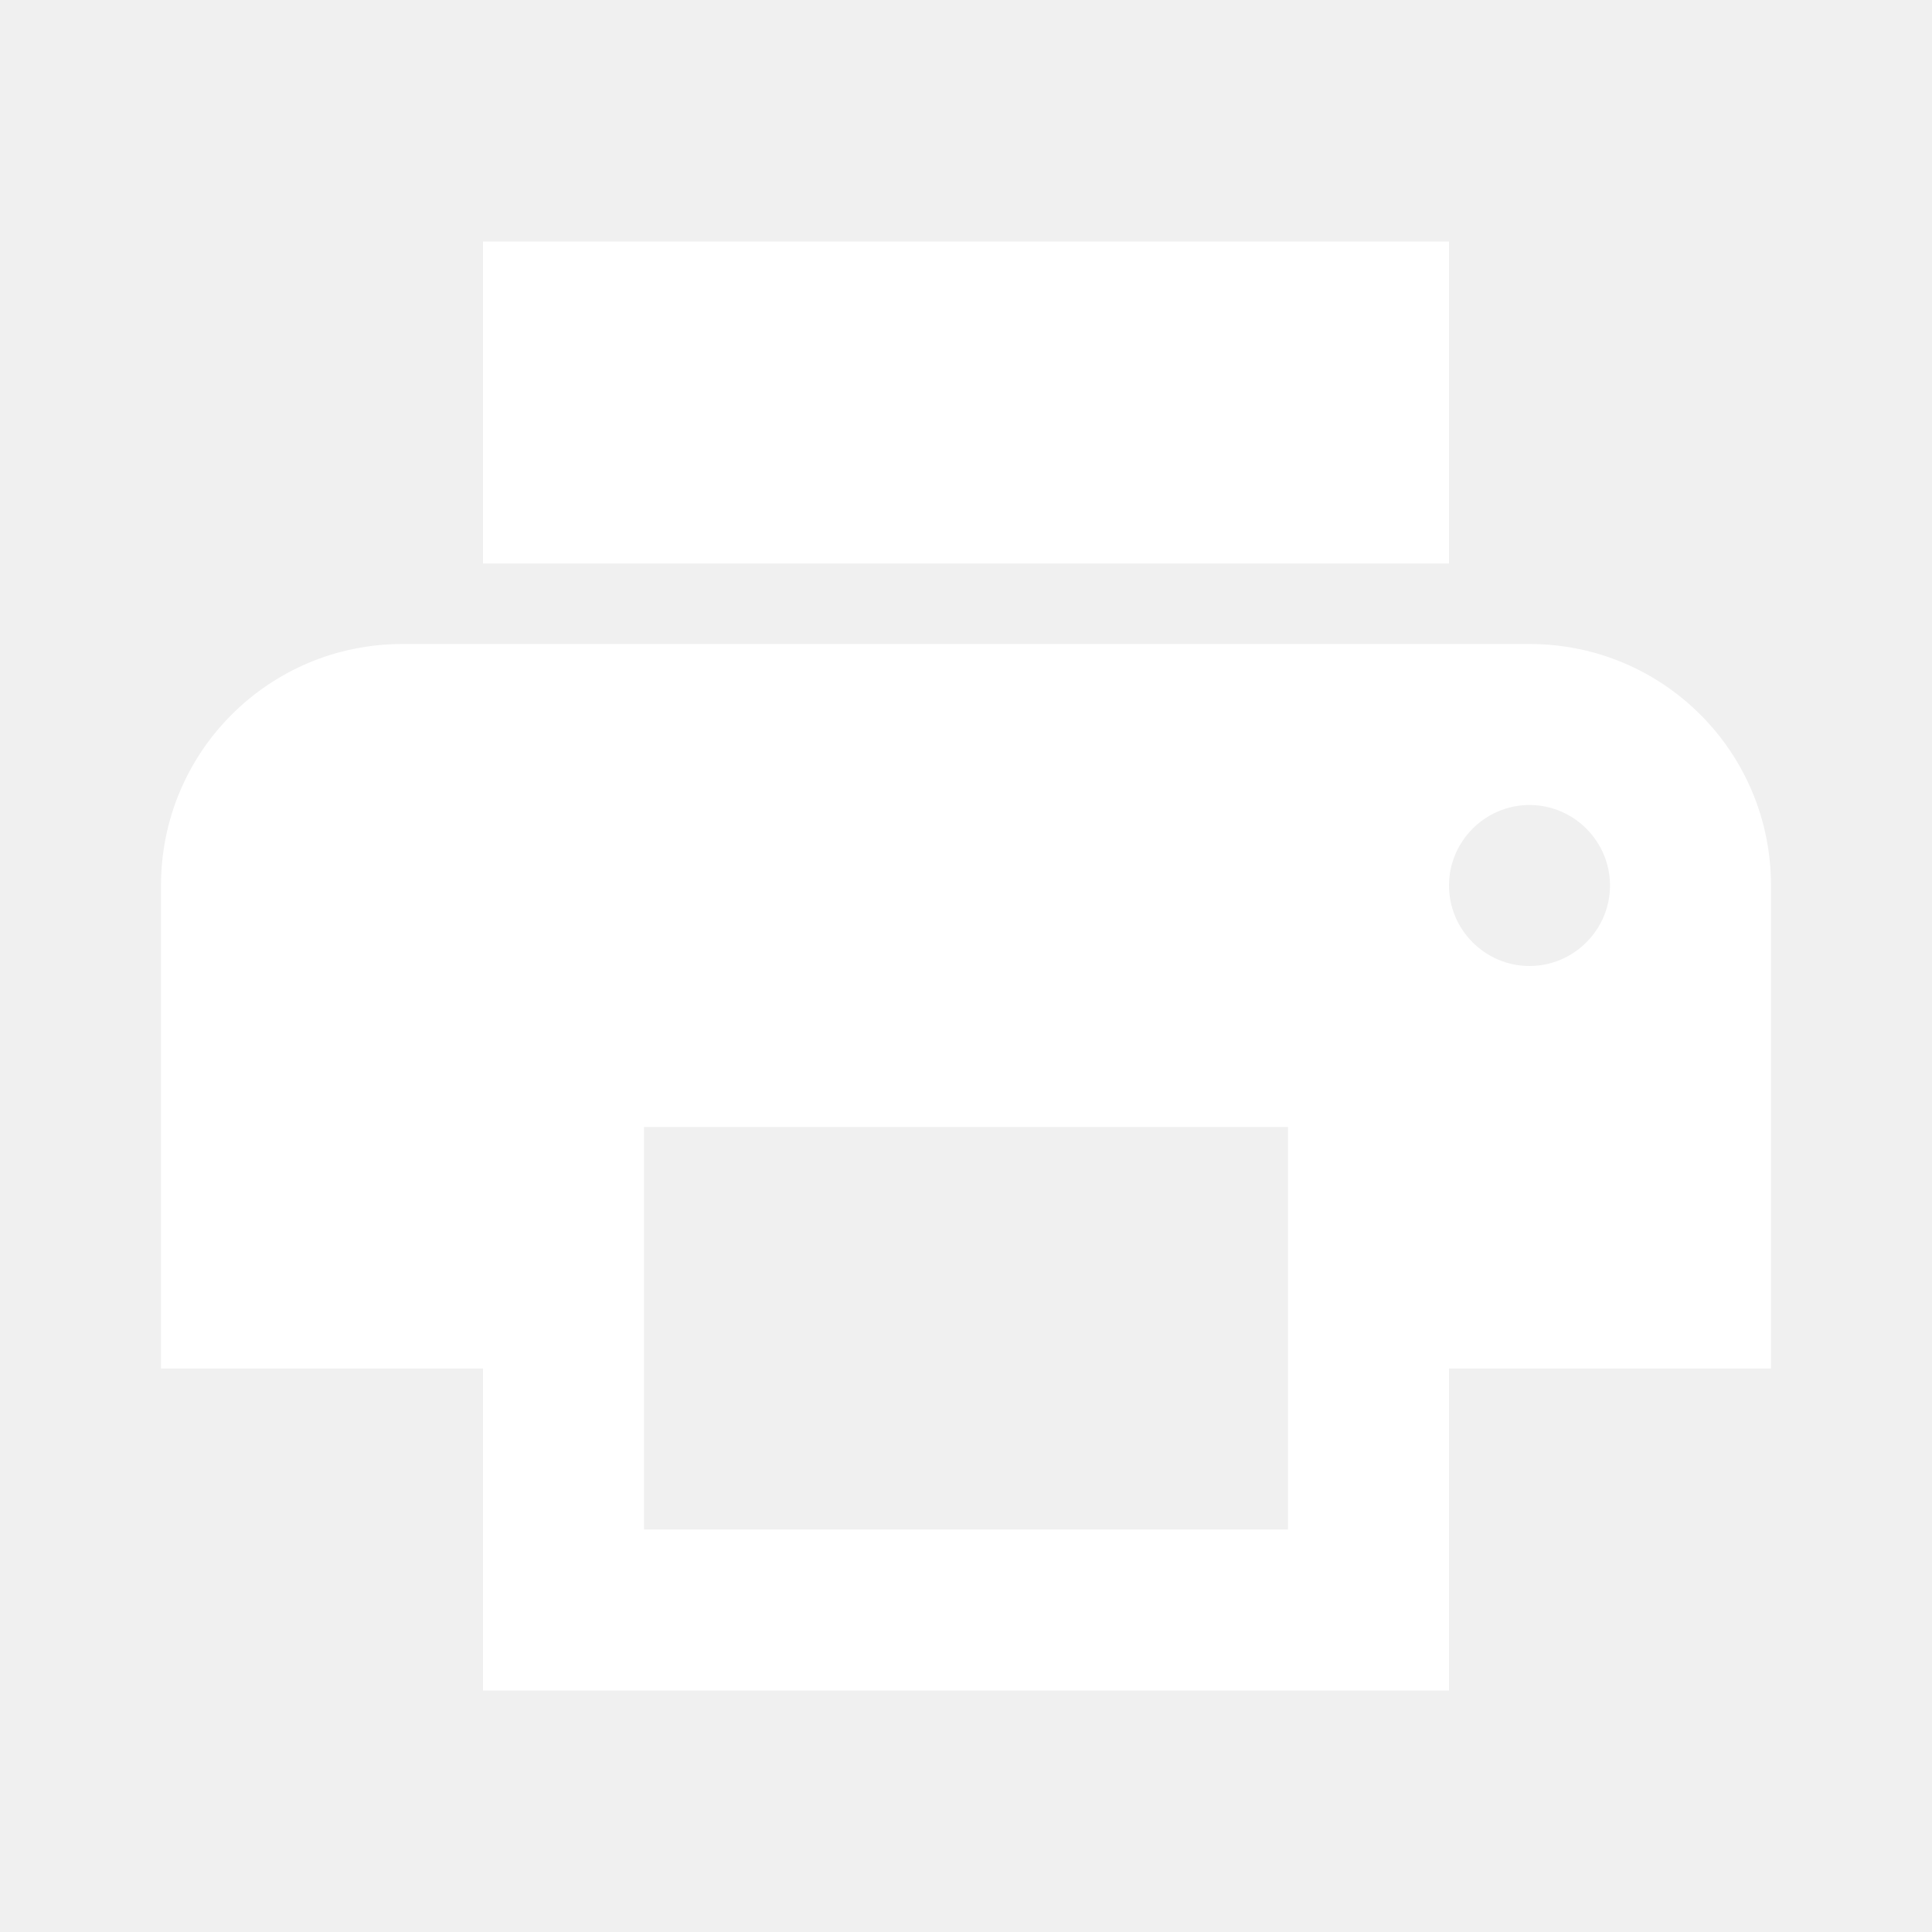
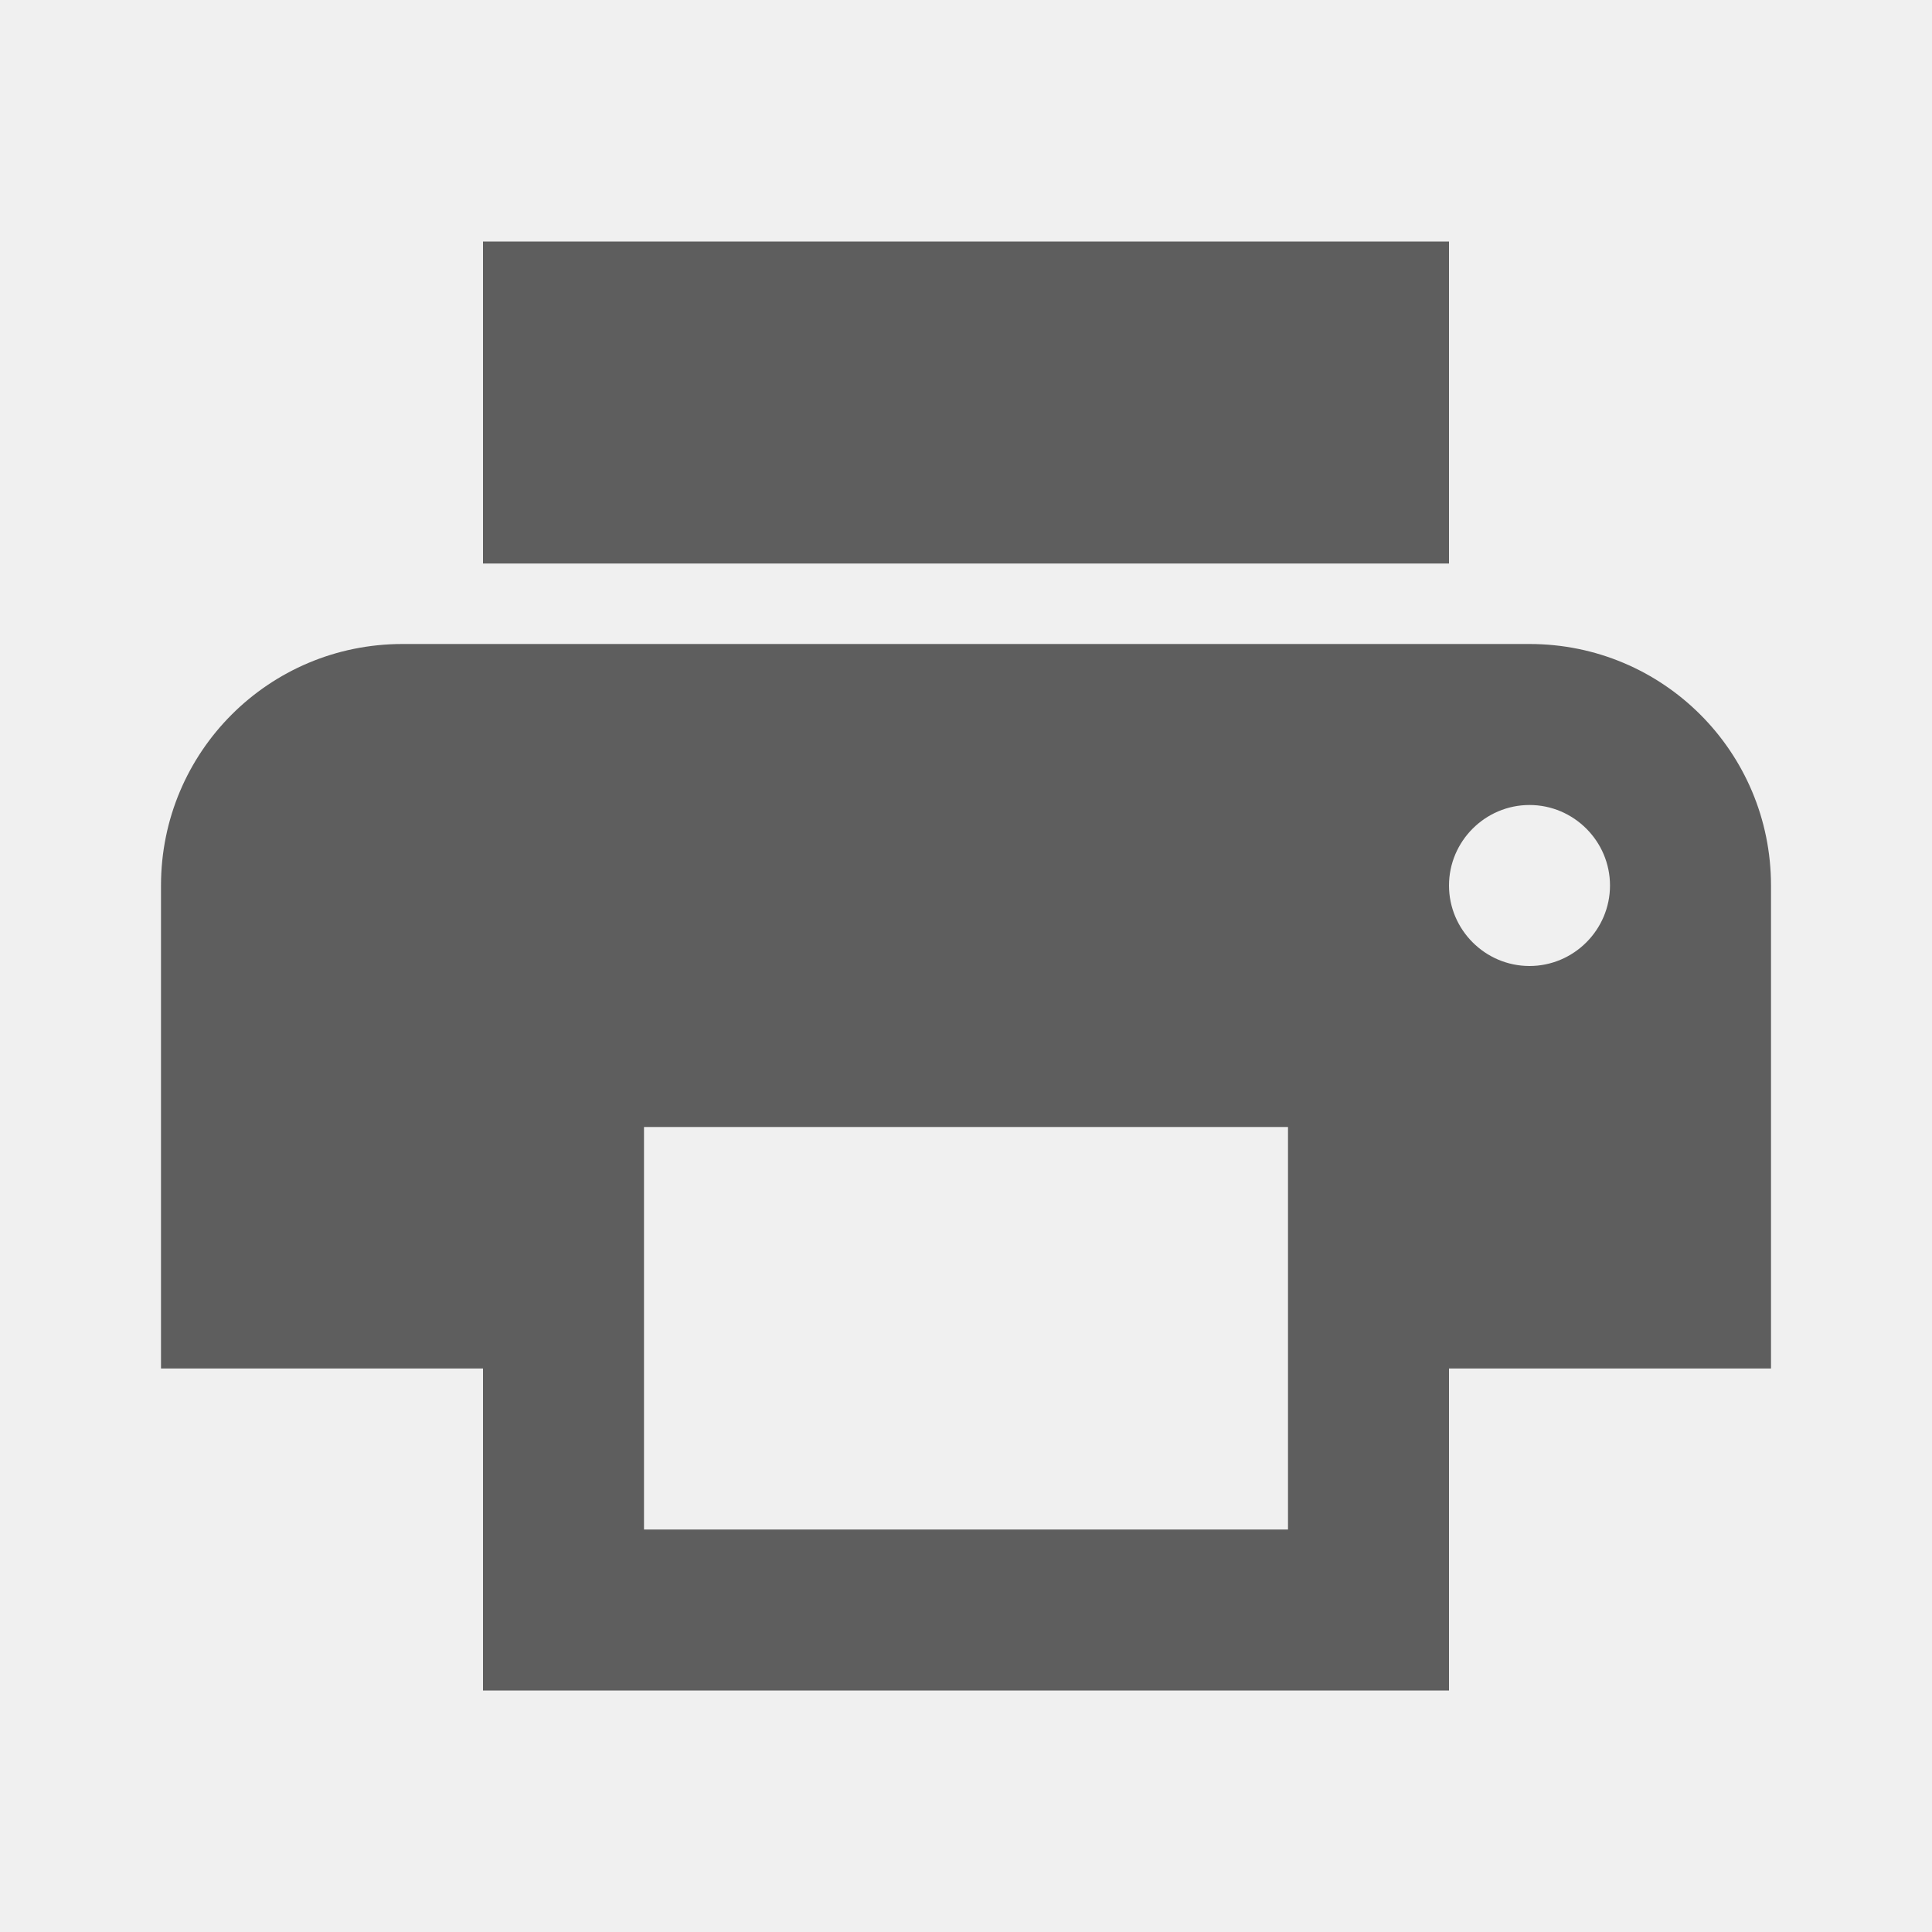
- <svg xmlns="http://www.w3.org/2000/svg" viewBox="0 0 24 24" fill="white" width="48px" height="48px">
+ <svg xmlns="http://www.w3.org/2000/svg" viewBox="0 0 24 24" fill="#5E5E5E" width="48px" height="48px">
  <path d="M0 0h24v24H0z" fill="none" />
  <path d="M19 8H5c-1.66 0-3 1.34-3 3v6h4v4h12v-4h4v-6c0-1.66-1.34-3-3-3zm-3 11H8v-5h8v5zm3-7c-.55 0-1-.45-1-1s.45-1 1-1 1 .45 1 1-.45 1-1 1zm-1-9H6v4h12V3z" />
</svg>
